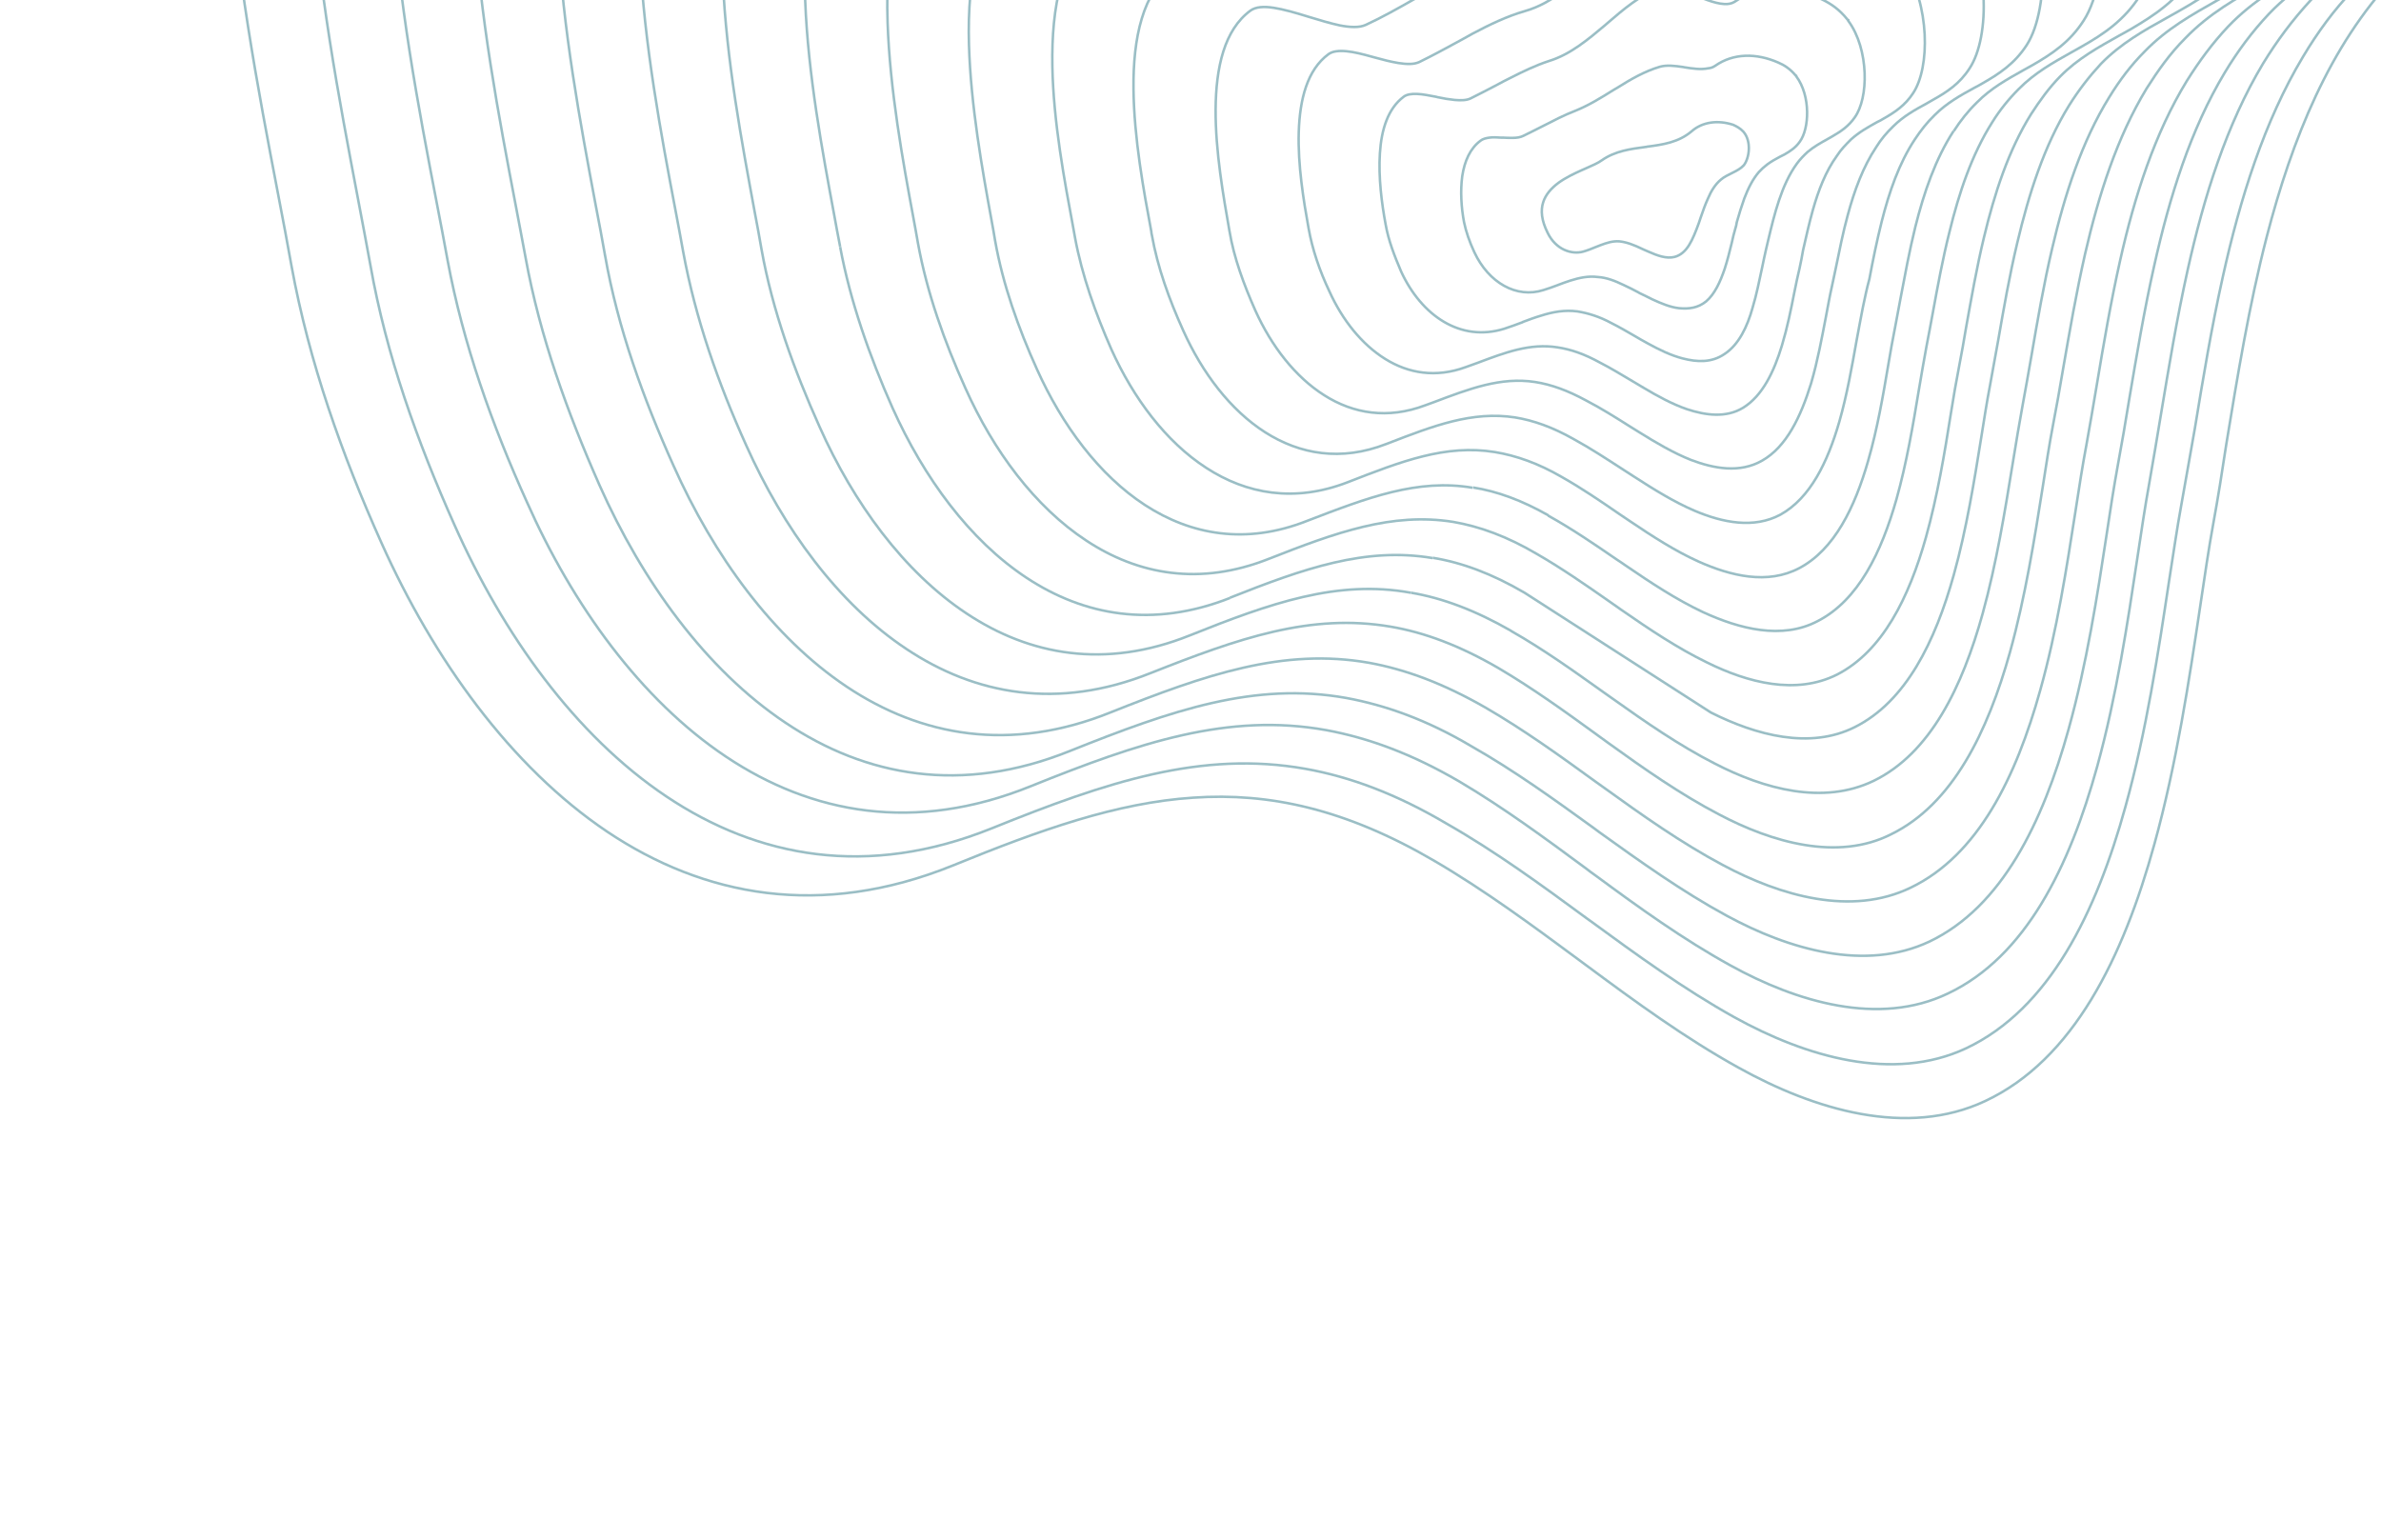
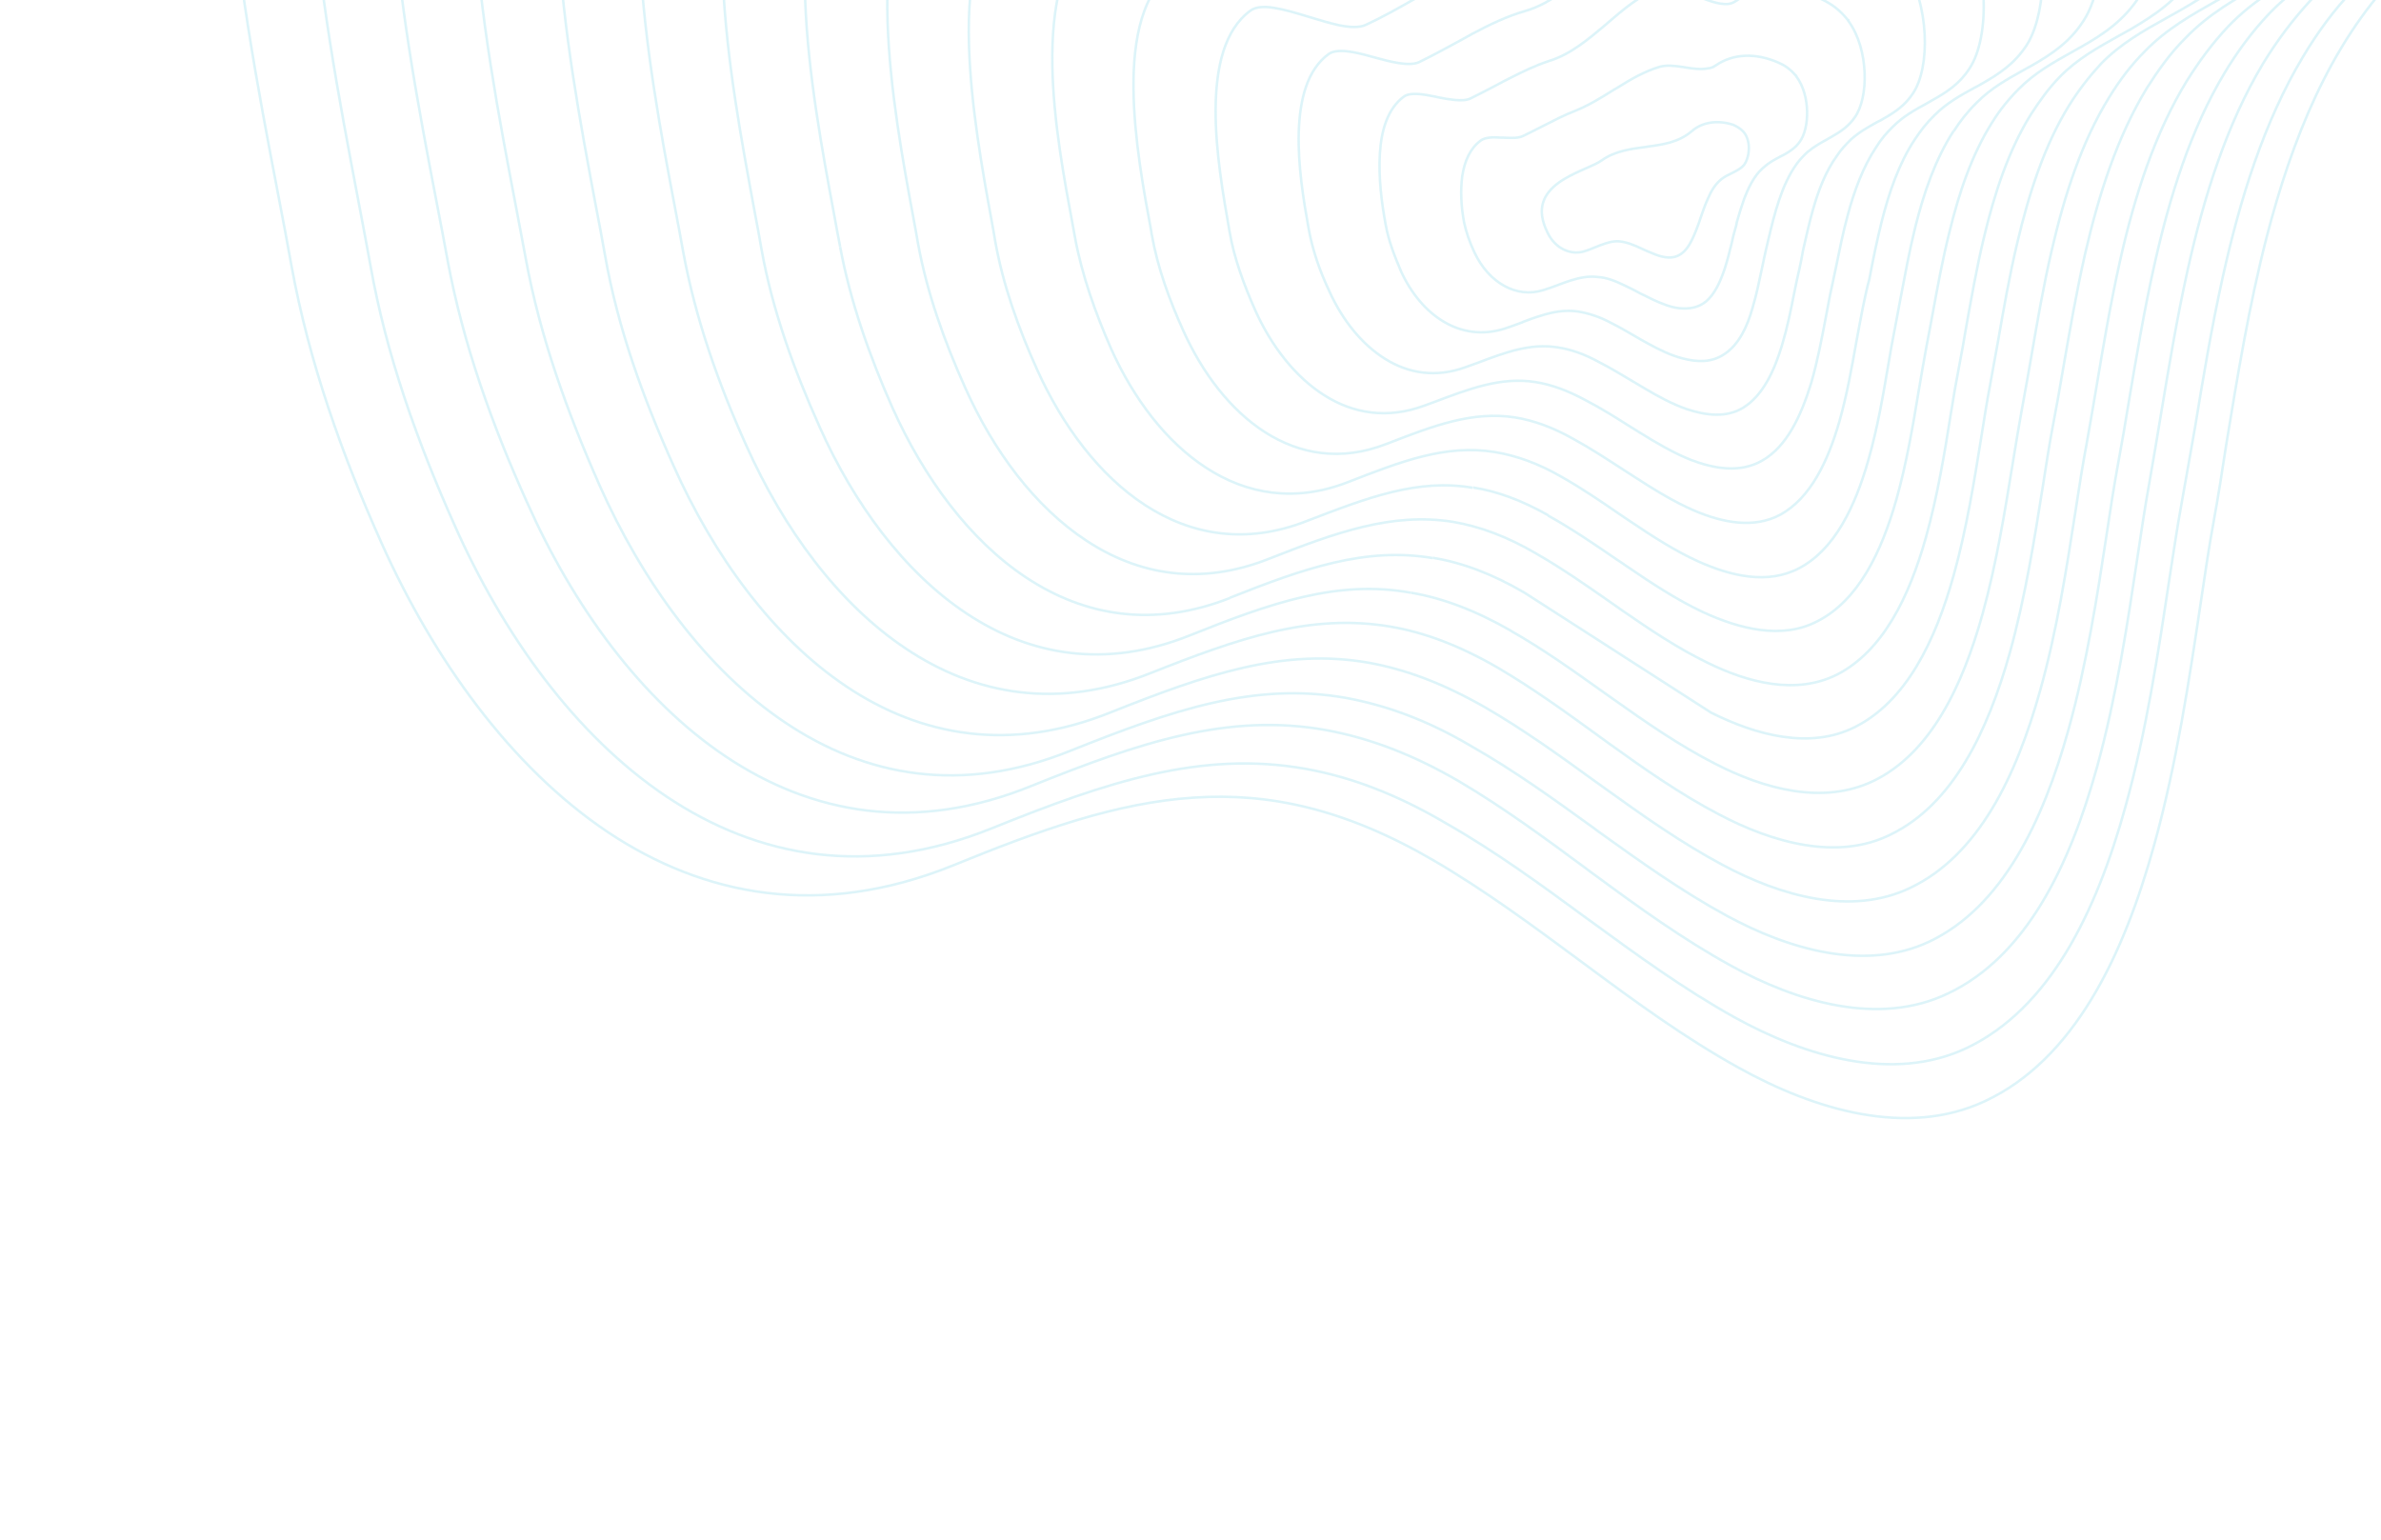
<svg xmlns="http://www.w3.org/2000/svg" version="1.1" id="Calque_1" x="0px" y="0px" width="948px" height="613px" viewBox="0 0 948 613" style="enable-background:new 0 0 948 613;" xml:space="preserve">
  <style type="text/css">
- 	.st0{fill:none;stroke:#377E8D;stroke-miterlimit:10;stroke-opacity:0.5;}
+ 	.st0{fill:none;stroke:#58cae2;stroke-miterlimit:10;stroke-opacity:0.2;}
</style>
  <path class="st0" d="M616.2,92.7L616.2,92.7c-2.5-5-2.8-8.9-1.8-12.1c1-3.2,3.3-5.7,6.1-7.8c2.9-2.1,6.3-3.7,9.4-5.1  c0.5-0.2,1.1-0.5,1.6-0.7c2.5-1.1,4.8-2.1,6.3-3.2l0,0l0,0c5.3-3.7,11.4-4.5,17.5-5.3c0.2,0,0.4,0,0.5-0.1  c6.2-0.8,12.5-1.7,17.7-6.1v0l0,0c4.3-3.8,10.5-4.6,16.6-2.6c1.3,0.6,2.8,1.4,4,2.7c1.7,1.9,2.3,4.6,2.2,7.1c-0.1,2.5-0.9,4.9-2,6.3  c-1.2,1.3-2.7,2.1-4.3,2.9c-0.2,0.1-0.4,0.2-0.6,0.3c-1.4,0.7-2.9,1.4-4.2,2.5l0,0c-2.2,1.8-3.9,4.5-5.2,7.6c-1.1,2.4-2,5-2.9,7.6  c-0.2,0.7-0.5,1.4-0.7,2.1c-1.2,3.3-2.4,6.4-3.9,8.8c-1.5,2.4-3.4,4.1-5.8,4.7l0,0l0,0c-3.2,0.8-6.8-0.5-10.6-2.2  c-0.5-0.2-1.1-0.5-1.6-0.7c-1.4-0.6-2.7-1.3-4.1-1.8c-1.9-0.8-3.8-1.3-5.6-1.5l0,0c-2.7-0.2-5.1,0.6-7.5,1.5  c-0.6,0.2-1.2,0.5-1.8,0.7c-1.7,0.7-3.4,1.4-5.2,1.9l0,0l0,0C625.8,101.4,619.5,99.5,616.2,92.7z" />
  <path class="st0" d="M690.9,91.1L690.9,91.1c-0.5,1.8-1,3.6-1.4,5.6c-0.8,3.3-1.7,6.9-2.8,10.3c-1.8,5.3-4,10.1-7.4,13  c-3.2,2.6-6.8,3.1-10.9,2.7c-3.4-0.4-6.8-1.8-10.5-3.5c-1.7-0.8-3.3-1.7-5.1-2.5c-0.2-0.1-0.3-0.2-0.5-0.3c-1.9-1-3.8-2-5.8-2.9  c-3.5-1.7-6.9-3-10.3-3.2c-3.8-0.5-7.4,0.3-10.9,1.4c-1.6,0.5-3.2,1.1-4.8,1.7c-0.2,0.1-0.3,0.1-0.5,0.2c-1.8,0.7-3.6,1.3-5.5,1.9  l0,0c-10.7,3.4-21.8-2.9-27.5-15.1c-1.9-4.1-3.3-8.1-4.1-12c-1.1-5.8-1.5-12.4-0.7-18.3c0.9-5.9,3.1-11,7.3-14.1  c0.9-0.7,2.1-1,3.5-1.2c1.4-0.2,3-0.1,4.6,0c0.3,0,0.6,0,0.8,0c1.3,0.1,2.7,0.1,3.9,0.1c1.5,0,3-0.2,4.2-0.8l0,0l0,0  c2.7-1.3,5.2-2.6,7.6-3.8c4.5-2.3,8.7-4.5,12.9-6.1v0l0,0c5.5-2.2,10.5-5.3,15.3-8.3c0.6-0.3,1.1-0.7,1.7-1  c5.4-3.4,10.8-6.5,16.8-8.3c2.8-0.8,6-0.4,9.4,0.1c0.2,0,0.3,0.1,0.5,0.1c3.2,0.5,6.4,1,9.4,0.4c1.1-0.1,1.9-0.4,2.8-1l0,0l0,0  c7.3-5.1,16.4-5.1,25.1-1.3l0,0l0,0c2.4,1,4.7,2.5,6.9,5.1l0.1,0.1l0.1,0c0.1,0,0.1,0.1,0.1,0.1c0,0,0,0,0,0l0,0.1l0,0.1  c2.9,3.9,4.2,9.1,4.3,14c0.1,4.9-1,9.4-2.9,12l0,0l0,0c-1.6,2.3-3.8,3.8-6.1,5.1c-0.6,0.3-1.2,0.6-1.8,0.9c-1.7,0.9-3.5,1.9-5.1,3.1  c-1.3,1-2.3,1.9-3.3,3c-2.5,2.9-4.3,6.6-5.8,10.5c-1.1,3.1-2.1,6.3-3,9.5C691.4,89.4,691.2,90.2,690.9,91.1z" />
  <path class="st0" d="M686.7,140.9L686.7,140.9c-5.2,3.6-11,3.3-16.8,1.8c-4.6-1.2-9.2-3.4-13.9-6c-1.7-0.9-3.4-1.9-5.1-2.9  c-3.1-1.8-6.2-3.6-9.4-5.2c-4.6-2.5-9.1-3.9-13.4-4.6l0,0l0,0c-5.1-0.7-9.9,0.2-14.6,1.7c-2.4,0.7-4.8,1.6-7.2,2.5l-0.1,0.1  c-2.4,0.9-4.8,1.8-7.3,2.6c-17.4,5.4-32.9-5.2-41-22.7c-2.7-6.3-5.1-12.5-6.2-18.8l0,0l0,0c-1.6-8.5-2.9-18.9-2.3-28.3  c0.6-9.5,3.2-17.9,9.5-22.6c1.2-0.9,3.1-1.2,5.3-1.1c2.2,0.1,4.8,0.6,7.4,1.1c0.3,0.1,0.6,0.1,0.8,0.2c2.3,0.5,4.7,0.9,6.8,1.1  c2.4,0.2,4.6,0.2,6.3-0.6h0l0,0c3.6-1.8,7.1-3.6,10.5-5.4c1.8-1,3.6-1.9,5.4-2.8c5.1-2.6,10.1-5,15.3-6.7  c8.5-2.6,15.5-8.5,22.4-14.3c0.3-0.2,0.5-0.5,0.8-0.7c6.6-5.7,13.1-11.2,20.8-14.1l0,0c1.6-0.6,3.5-0.6,5.6-0.1  c2.1,0.4,4.4,1.3,6.7,2.2c0.7,0.3,1.4,0.6,2.1,0.9c1.6,0.7,3.3,1.3,4.9,1.9c2.3,0.8,4.5,1.4,6.5,1.5c1.4,0.1,2.8-0.1,4-0.8l0,0l0,0  c10.6-7.3,23.4-6.5,35-1c3.5,1.7,6.8,3.9,10.1,8l0.2,0.3l0.1,0c0,0,0,0,0,0l0,0.1l0,0.1c4.2,5.7,6.2,13.4,6.5,20.7  c0.3,7.3-1.2,13.9-3.9,17.7v0l0,0c-2.4,3.5-5.5,5.6-8.8,7.5c-0.7,0.4-1.4,0.8-2.1,1.2c-2.7,1.5-5.4,3-7.9,5.1v0l0,0  c-1.4,1.3-3,2.9-4.3,4.7c-6.1,8.4-8.9,20-11.4,30.5c-0.3,1.1-0.5,2.3-0.8,3.4l0,0c-0.5,2.3-1.1,4.8-1.6,7.4  c-1.1,5.1-2.2,10.7-3.8,16C695.7,130.1,692.3,137.2,686.7,140.9z" />
  <path class="st0" d="M716.5,106.8L716.5,106.8c-0.7,2.9-1.4,6.2-2.1,9.7c-1.3,6.7-2.8,14-4.9,21c-3.2,10.6-7.8,20.1-15.4,24.8  c-6.8,4.2-15,3.1-22.5,0.6c-5.8-2-11.5-5.1-17.2-8.5c-1.4-0.8-2.8-1.7-4.2-2.5c-4.4-2.6-8.8-5.3-13.3-7.6c-6-3.3-11.4-5.2-16.8-6h0  c-10.9-1.7-20.7,2-31.6,6.1c-1.6,0.6-3.3,1.2-5,1.8h0c-11.8,4.3-22.7,2.5-32-3.3c-9.3-5.8-17-15.4-22.2-26.9l0,0  c-3.9-8.2-6.8-16.7-8.3-25.2c-2-11-4.3-25.2-3.9-38.2c0.4-13.1,3.4-24.8,11.8-31l0,0c1.6-1.2,4.1-1.5,7.2-1.2  c3.1,0.3,6.6,1.2,10.2,2.2c0.4,0.1,0.7,0.2,1.1,0.3c3.2,0.9,6.4,1.7,9.4,2.2c3.2,0.5,6.2,0.6,8.3-0.4l0,0c5.1-2.5,9.9-5.1,14.5-7.6  c2.3-1.2,4.5-2.5,6.7-3.7c6.8-3.6,13.6-6.9,20.9-9c10.9-3.1,19.6-11.2,27.9-19.5c0.6-0.6,1.2-1.2,1.8-1.8  c7.8-7.8,15.5-15.5,24.8-19.4c1.9-0.8,4.2-0.6,6.8,0.2c2.6,0.8,5.5,2.2,8.5,3.8c1.1,0.6,2.1,1.2,3.2,1.8c1.9,1.1,3.8,2.1,5.7,3  c2.9,1.5,5.7,2.6,8.3,3.1l0,0l0,0l0,0c0.9,0.1,1.9,0.1,2.8,0.1c0.9-0.1,1.8-0.3,2.6-0.8c13.6-9.3,29.8-7.9,44.7-0.5  c4.4,2.2,9.1,5.2,13.1,10.9c0,0.1,0.1,0.2,0.2,0.2c0.1,0.1,0.1,0.1,0.2,0.2c0.1,0.1,0.1,0.1,0.1,0.1c0,0,0,0,0,0l0,0.1l0,0.1  c5.3,7.8,7.9,18,8.4,27.6c0.5,9.6-1.2,18.4-4.6,23.5l0,0c-3.2,4.9-7.3,7.6-11.7,10.1c-0.8,0.5-1.7,1-2.6,1.4c-3.6,2-7.2,4-10.4,6.9  l0,0l0,0l0,0c-2,2-4,4-5.6,6.5c-4.5,6.2-7.4,13.8-9.6,21.6c-1.5,5.3-2.7,10.8-3.9,16C717.5,102,717,104.5,716.5,106.8z" />
  <path class="st0" d="M701.6,183.4L701.6,183.4c-8.9,5.1-19.2,3.2-28.4-0.3c-7-2.8-13.8-6.8-20.7-11.1c-1.2-0.8-2.5-1.5-3.7-2.3  c-5.7-3.6-11.4-7.2-17.4-10.3c-7.2-3.9-13.7-6.3-20.2-7.3h0c-13.7-2.1-26.2,2.7-40.5,8.1c-1.1,0.4-2.2,0.8-3.3,1.2l0,0  c-14.9,5.6-28.6,3.3-40.1-4c-11.6-7.3-21.1-19.6-27.5-33.8c-4.6-10.4-8.5-20.9-10.3-31.7l0,0l0,0c-2.4-13.7-5.6-31.7-5.5-48.3  c0.1-16.6,3.4-31.7,13.9-39.4c2.1-1.5,5.3-1.7,9.2-1.1c3.9,0.6,8.4,1.9,13,3.3c0.4,0.1,0.8,0.3,1.3,0.4c4.2,1.3,8.3,2.5,12,3.3  c4.1,0.8,7.8,1,10.4-0.2c6.5-3,12.5-6.4,18.5-9.8c2.6-1.5,5.2-2.9,7.8-4.3c8.5-4.6,17.1-8.7,26.7-11.2c13.4-3.4,23.6-13.8,33.4-24.6  c0.8-0.9,1.7-1.9,2.5-2.8c9-10,17.9-19.8,29-24.8l0,0c2.2-1,4.9-0.7,8.1,0.5c3.2,1.2,6.7,3.2,10.3,5.5c1.4,0.9,2.8,1.8,4.1,2.6  c2.3,1.5,4.6,2.9,6.8,4.2c3.6,2.1,7,3.9,10,4.6l0,0l0,0c2.5,0.5,4.6,0.6,6.6-0.6v0l0,0c16.8-11.5,36.7-9.4,54.7-0.2l0,0  c5.4,2.6,11.1,6.4,16.2,13.6c0.1,0.3,0.3,0.5,0.4,0.6c0.1,0.1,0.1,0.1,0.1,0.2c0,0,0,0,0,0l0,0.1l0,0.1c6.7,9.8,10,22.6,10.7,34.5  c0.7,11.9-1.4,22.9-5.5,29.1l0,0c-3.9,6.1-9.1,9.5-14.5,12.5c-0.9,0.5-1.8,1-2.6,1.5c-4.6,2.5-9.3,5.1-13.3,9.1  c-2.6,2.5-4.9,5.2-6.8,8.3c-5.2,7.8-8.7,17.3-11.3,27c-1.9,6.9-3.3,14-4.7,20.8c-0.6,2.7-1.1,5.4-1.7,8c-0.8,3.5-1.5,7.5-2.3,11.7  c-1.6,8.3-3.3,17.6-5.9,26.5C717,165.9,711.3,177.9,701.6,183.4z" />
  <path class="st0" d="M741.7,122.4L741.7,122.4c-0.8,4-1.6,8.4-2.5,13.2c-1.8,10.1-3.8,21.6-6.9,32.4c-4.6,15.9-11.5,30.3-23.4,36.9  c-10.6,5.7-23,3.2-34.1-1.5c-8.2-3.5-16.1-8.4-24-13.5c-1.5-1-3-1.9-4.5-2.9c-6.5-4.2-13-8.5-19.8-12.2c-8.3-4.7-15.9-7.4-23.3-8.6  h0c-17-2.6-32.4,3.3-50.5,10.3l-0.8,0.3h0c-18,7-34.4,4.1-48.2-4.7c-13.8-8.8-25-23.6-32.6-40.5c-5.6-12.4-10.2-25.1-12.5-38.1l0,0  c-0.1-0.4-0.2-0.8-0.2-1.3c-3-16-6.9-37.2-7.1-56.8c-0.2-20.2,3.6-38.5,16.2-47.9c2.5-1.8,6.4-1.9,11.2-1.1  c4.8,0.8,10.3,2.6,15.8,4.4c0.5,0.2,0.9,0.3,1.4,0.5c5.1,1.7,10.2,3.4,14.7,4.4c4.9,1.1,9.3,1.4,12.4-0.1l0,0  c7.4-3.6,14.4-7.6,21.2-11.5c3.5-2,6.9-3.9,10.3-5.8c10.2-5.6,20.6-10.5,32.3-13.3l0,0c15.6-3.9,27.3-16.5,38.6-29.8  c1-1.2,2.1-2.4,3.1-3.6c10.3-12.2,20.5-24.3,33.3-30.4l0,0c2.5-1.2,5.7-0.8,9.4,0.8c3.7,1.6,7.9,4.2,12.2,7.1  c1.8,1.2,3.6,2.6,5.5,3.9c2.5,1.8,5,3.5,7.4,5.1c4.2,2.8,8.2,5.1,11.7,6.3c3.1,1.1,5.7,1.1,7.8-0.2l0,0l0,0  c19.8-13.6,43.7-10.8,64.6,0.1c6.4,3.3,13.2,7.8,19.3,16.5c0,0.1,0.1,0.2,0.1,0.2c0.1,0.1,0.1,0.2,0.2,0.3l0,0  c0.1,0.1,0.1,0.1,0.2,0.2c0,0.1,0,0.1,0.1,0.1c0,0,0,0,0,0l0,0.1l0,0.1c8,11.8,12,27.1,12.9,41.4c0.8,14.3-1.5,27.4-6.3,34.8  c-4.8,7.4-11.1,11.5-17.6,15.2c-1,0.6-2.1,1.2-3.1,1.7c-5.5,3-11.1,6.1-15.9,10.9c-3,2.9-5.6,6.2-7.9,9.7l0,0  c-6.3,9.5-10.2,20.9-13.2,32.7c-1.9,7.6-3.5,15.4-4.9,22.9C743.3,114.7,742.5,118.6,741.7,122.4z" />
  <path class="st0" d="M829.6,8.2L829.6,8.2c5.6-8.6,8.3-23.9,7.3-40.5c-1-16.6-5.8-34.5-14.9-48.3l0-0.1l0-0.1  c-0.1-0.2-0.1-0.3-0.2-0.4l0,0c-0.1-0.1-0.3-0.3-0.4-0.6c-7.2-10.2-15-15.4-22.4-19.4c-24.2-12.6-51.5-16.2-74.3-0.5  c-2.4,1.7-5.6,1.3-9,0c-4-1.5-8.6-4.4-13.4-7.8c-2.8-2-5.6-4.2-8.5-6.3c-2.1-1.6-4.2-3.2-6.3-4.7c-4.9-3.6-9.7-6.9-14-8.9  c-4.3-2-7.9-2.7-10.7-1.4c-8,4-15.2,10.2-21.9,17.3c-5.4,5.7-10.5,12.1-15.6,18.5c-1.3,1.6-2.5,3.2-3.8,4.8  c-12.8,15.8-26.1,30.7-44.1,34.9l0,0c-13.9,3.2-26,9-38,15.5c-3.8,2.1-7.7,4.3-11.5,6.5c-8.1,4.7-16.3,9.4-25.1,13.6 M442.5,139  C442.5,139,442.5,139,442.5,139 M829.6,8.2 M829.6,8.2c-5.5,8.6-12.7,13.3-20.3,17.7c-1.2,0.7-2.4,1.3-3.6,2  c-6.4,3.6-13,7.2-18.6,12.9 M829.6,8.2 M502.6-19.6c-1.8,0.9-4,1.2-6.4,1.1c-2.4-0.1-5.2-0.5-8.1-1.2c-5.3-1.3-11.2-3.3-17.1-5.4  c-0.6-0.2-1.2-0.4-1.9-0.7c-6.5-2.3-13-4.5-18.6-5.5c-5.6-1-10.2-0.9-13.1,1.3l0,0c-7.4,5.5-12.1,13.6-14.9,23.4  c-2.8,9.8-3.7,21.2-3.5,33c0.4,22.2,4.9,46,8.3,64.2c0.2,1.3,0.5,2.6,0.7,3.9c2.8,15.2,8.2,30.3,14.5,44.6 M442.5,139.1  c8.8,19.5,21.7,36.8,37.8,47.2c16,10.4,35.1,13.9,56.3,5.7 M536.6,192 M536.6,192c21.3-8.3,39-15.2,58.6-12  c8.5,1.4,17.3,4.5,26.6,9.9c7.8,4.4,15.3,9.5,22.7,14.6c1.5,1,3.1,2.1,4.6,3.1c8.9,6,17.9,11.8,27.2,16c12.8,5.7,27.4,9.3,40.1,2.6  c14-7.4,22.1-24.2,27.4-42.7c3.7-12.8,6-26.3,8-38.1c0.9-5.4,1.8-10.4,2.7-14.9c0.7-3.6,1.4-7.4,2.1-11.2c1.8-9.4,3.6-19.3,6-29  c3.4-13.6,8-27,15.2-38.1 M777.9,52.2c2.6-4.1,5.8-8.1,9.2-11.4" />
  <path class="st0" d="M723.7,247.3L723.7,247.3c16.2-8.3,25.4-27.4,31.4-48.6c4-14.3,6.6-29.5,8.8-42.9c1.1-6.4,2.1-12.4,3.1-17.7  c0.9-4.5,1.7-9.1,2.6-13.8c1.9-10.4,3.9-21.3,6.6-32c3.8-15.6,8.9-30.8,17-43.6c2.9-4.7,6.5-9.2,10.5-13.2  c6.4-6.5,13.8-10.6,21.1-14.7c1.4-0.8,2.7-1.5,4.1-2.3c8.6-4.9,16.9-10.4,23.1-20.2l0,0c6.4-9.8,9.4-27.2,8.2-46.2  c-1.2-19-6.7-39.4-17.2-55.1c-0.2-0.2-0.4-0.5-0.5-0.7l0,0c-0.1-0.2-0.3-0.4-0.4-0.5l0,0l0,0c-7.9-11.5-17.1-17.6-25.5-22.1  c-27.1-14.3-58.2-18.7-84.2-0.8l0,0c-2.8,1.8-6.3,1.5-10.1-0.1c-4.6-1.7-9.8-5.2-15.2-9.3c-3.2-2.4-6.5-5.1-9.8-7.7  c-2.3-1.8-4.6-3.7-6.9-5.5c-5.6-4.3-10.9-8.2-15.8-10.6c-4.8-2.4-9-3.2-12.1-1.6c-9.1,4.6-17.1,11.8-24.6,20.1  c-6,6.6-11.6,13.9-17.3,21.2c-1.5,1.9-2.9,3.8-4.4,5.6c-14.3,18.2-29.1,35.5-49.6,40l0,0c-16,3.5-29.9,10.2-43.6,17.8  c-4.3,2.4-8.7,4.9-13,7.5c-9.3,5.4-18.8,10.9-28.9,15.7 M723.7,247.3 M723.7,247.3c-14.2,7.5-31.2,3.1-45.7-3.6  c-10.6-5-20.6-11.6-30.7-18.5c-1.2-0.8-2.4-1.7-3.7-2.5c-8.9-6.1-17.8-12.2-27.2-17.4 M481-34c-2,1-4.5,1.3-7.3,1.2  c-2.8-0.1-5.9-0.7-9.3-1.5c-6.2-1.5-13.1-4.1-20-6.6c-0.6-0.2-1.2-0.4-1.8-0.6c-7.5-2.7-15-5.3-21.4-6.7c-3.2-0.7-6.1-1-8.6-0.8  c-2.5,0.2-4.6,0.8-6.2,2l0,0c-8.4,6.3-13.7,15.7-16.9,26.9c-3.1,11.3-4.1,24.3-3.7,38c0.7,24,5.3,49.7,9,69.9c0.5,2.8,1,5.4,1.4,8  l0,0c3.1,17.5,9.2,34.7,16.7,51.3l0,0c10,22.2,24.7,42.1,43,54c18.3,11.9,40.2,15.9,64.5,6.3l0,0c24.2-9.3,44-16.9,65.9-13.2   M586.5,194.1C586.5,194.1,586.5,194.1,586.5,194.1 M586.5,194.1C586.5,194.1,586.5,194.1,586.5,194.1 M586.5,194.1  c9.6,1.5,19.4,5.1,30,11.1 M616.5,205.2C616.5,205.2,616.5,205.2,616.5,205.2" />
  <path class="st0" d="M819.9,30.3L819.9,30.3C819.9,30.3,819.9,30.3,819.9,30.3z M874.2-11.3C874.2-11.3,874.2-11.3,874.2-11.3  l0.4,0.3L874.2-11.3z M864-125.2C864-125.2,864-125.2,864-125.2l0.4-0.3L864-125.2C864-125.2,864-125.2,864-125.2z M834.4-151.6  l0.2-0.4L834.4-151.6C834.4-151.6,834.4-151.6,834.4-151.6L834.4-151.6z" />
  <path class="st0" d="M439.3-63.3c-2.5,1.2-5.5,1.6-9,1.4c-3.5-0.2-7.4-1-11.6-2.1c-7.7-2.1-16.5-5.4-25.2-8.7  c-0.8-0.3-1.5-0.6-2.3-0.9c-9.5-3.6-18.9-7.1-26.9-8.9c-4-0.9-7.7-1.4-10.9-1.2c-3.2,0.1-5.8,0.9-7.8,2.4l0,0  c-10.5,7.8-17.1,19.6-20.9,33.8c-3.8,14.2-4.7,30.7-4.1,47.9c1.1,29.2,6.9,60.2,11.5,85c0.8,4.5,1.6,8.7,2.4,12.8 M334.5,98.3  C334.5,98.3,334.5,98.3,334.5,98.3 M334.5,98.3C334.5,98.3,334.5,98.3,334.5,98.3 M334.5,98.3c4.1,21.9,11.7,43.5,20.9,64.2   M355.4,162.5C355.4,162.5,355.4,162.5,355.4,162.5 M355.4,162.5C355.4,162.5,355.4,162.5,355.4,162.5 M355.4,162.5  c12.4,27.6,30.6,52.6,53.4,67.6c22.8,15,50.1,20.1,80.9,8 M489.7,238C489.7,238,489.7,238,489.7,238 M489.7,238 M489.7,238  c29.5-11.7,54-20.3,80.7-15.8 M570.3,222.2C570.3,222.2,570.3,222.2,570.3,222.2 M439.3-63.3c12.5-6,24.1-12.8,35.6-19.5  c5.6-3.3,11.1-6.5,16.6-9.6c17.1-9.6,34.6-17.9,55-22.1h0c25.1-5.2,43.1-26.9,60.4-50.1c1.9-2.5,3.8-5.1,5.6-7.6  c6.7-9.1,13.4-18.3,20.5-26.6c9.1-10.6,18.8-19.7,29.9-25.6c3.7-1.9,8.7-0.8,14.6,2.3c5.9,3.1,12.5,8.2,19.3,13.9  c2.9,2.4,5.8,4.9,8.7,7.4c4,3.4,8,6.8,11.9,10c6.7,5.4,13.2,10.1,18.8,12.5c4.7,2.1,9.1,2.7,12.3,0.4c32.1-22,70.4-16.5,103.9,1.5  c10.4,5.7,21.8,13.4,31.8,28l0,0l0,0c0.1,0.1,0.3,0.4,0.4,0.6l0,0c0.1,0.2,0.3,0.5,0.5,0.8c13,19.6,19.8,45,21.4,68.6  c1.6,23.6-2.1,45.4-9.9,57.6c-7.8,12.3-18.1,19-28.9,25.1c-1.6,0.9-3.2,1.8-4.8,2.7c-9.2,5.1-18.5,10.3-26.4,18.4l0,0  c-4.7,5.1-8.9,10.5-12.7,16.6l0,0c-9.9,16-16,35.2-20.6,54.6c-3.1,13-5.4,26.2-7.6,38.8c-1.1,6.2-2.2,12.3-3.3,18.2v0  c-1.2,6.2-2.3,13.3-3.5,20.8c-2.7,16.8-5.8,36.2-10.9,54.5c-7.4,26.5-19,50.4-39.4,60.6l0,0c-17.9,9-39.4,3.2-57.3-5.8l0,0  l-74.2-47.7c0,0,0,0,0,0c-13-7.6-24.9-12-36.5-13.9 M570.4,222.2" />
  <path class="st0" d="M682.7,304L682.7,304c19.7,10.2,43.2,16.6,63.3,6.9c22.6-11,35.3-37.4,43.4-66.6c5.5-19.9,8.9-41,11.9-59.4  c1.4-8.6,2.7-16.5,4-23.5c1.2-6.3,2.3-12.9,3.5-19.6c2.4-13.9,4.9-28.6,8.3-43c5-21.4,11.8-42.5,22.7-60.1  c4.1-6.7,8.7-12.8,14.1-18.2c8.7-9,18.9-14.7,29-20.4c1.7-1,3.5-1.9,5.2-2.9c11.8-6.7,23.2-14.2,31.7-27.7  c8.6-13.5,12.6-37.3,10.8-63.4c-1.7-26-9.2-54-23.4-75.5c-0.3-0.3-0.4-0.6-0.6-0.9l0,0c-0.2-0.3-0.3-0.5-0.5-0.8l0,0l0,0  c-11-16-23.4-24.5-34.8-30.7c-36.4-19.6-78.5-26.1-113.8-1.8l0,0c-3.7,2.4-8.4,1.7-13.8-0.7c-6.1-2.7-13.2-7.9-20.5-14  c-4.2-3.5-8.6-7.3-13-11.1c-3.2-2.8-6.4-5.6-9.6-8.3c-7.5-6.4-14.7-12-21.2-15.6c-6.5-3.5-11.9-4.8-15.9-2.6l0,0  c-12.2,6.5-22.7,16.7-32.6,28.4c-7.7,9.1-15,19.2-22.2,29.3c-2.1,2.9-4.1,5.7-6.2,8.6c-18.7,25.7-38.2,49.6-65.8,55.2  c-22.5,4.5-41.9,13.8-60.7,24.3c-6,3.3-11.9,6.8-17.8,10.3c-12.8,7.5-25.8,15.1-39.7,21.7 M682.7,304 M682.7,304  c-14.1-7.2-27.4-16.4-40.6-25.8c-1.1-0.8-2.3-1.6-3.4-2.4c-12.1-8.6-24.2-17.3-37.1-24.6 M418.4-78c-2.7,1.3-6.1,1.7-9.9,1.5  c-3.8-0.2-8.1-1.1-12.8-2.4c-8.5-2.3-18.2-6.1-27.9-9.8c-0.8-0.3-1.6-0.6-2.4-0.9c-10.5-4-20.8-8-29.8-10c-4.5-1-8.5-1.6-12-1.4  c-3.5,0.1-6.4,0.9-8.7,2.6 M315-98.5c-11.6,8.6-18.8,21.7-22.9,37.3c-4.1,15.7-5.1,33.9-4.3,52.9c1.3,31.9,7.7,65.7,12.7,92.8  c1,5.2,1.9,10.1,2.7,14.8v0c4.4,24.5,13,48.1,23.1,70.6h0c13.5,30.3,33.5,57.8,58.6,74.4c25,16.6,55.1,22.2,88.8,8.7h0  c32.2-12.9,58.9-22.3,88-17 M561.8,236 M561.8,236C561.8,236,561.8,236,561.8,236 M561.8,236c12.5,2.1,25.6,7,39.9,15.2 M561.8,236  C561.8,236,561.8,236,561.8,236 M561.8,236 M601.7,251.2C601.7,251.2,601.7,251.2,601.7,251.2" />
  <path class="st0" d="M684.3,324.2L684.3,324.2c-15.3-8-29.7-18.1-44-28.4c-1.5-1.1-2.9-2.1-4.4-3.2c-12.8-9.3-25.7-18.6-39.3-26.6  l0,0c-15.3-8.9-29.4-14.2-43-16.5c-31.8-5.4-60.4,4.6-95.5,18.5l0,0c-37,14.8-69.9,8.6-97.2-9.6c-27.3-18.1-49.1-48.2-63.8-81.1v0  c-11.1-24.6-20.2-50.4-25.1-77.1c-0.9-5.2-2-10.8-3.1-16.7c-5.6-29.5-12.5-66.3-14.1-100.9c-0.9-20.8,0.1-40.8,4.5-57.9  c4.4-17.1,12.3-31.4,24.9-40.8c2.4-1.8,5.7-2.6,9.5-2.8c3.9-0.1,8.3,0.5,13.2,1.6c9.7,2.3,21.1,6.6,32.5,11.1  c0.9,0.4,1.8,0.7,2.8,1.1c10.5,4.1,21,8.2,30.3,10.8c5.1,1.4,9.8,2.4,13.9,2.7c4.2,0.3,7.8-0.1,10.8-1.5l0,0  c14.8-7.1,28.7-15.3,42.3-23.4c6.8-4,13.5-8,20.2-11.8c20.5-11.5,41.7-21.6,66.3-26.5l0,0c29.8-5.9,50.9-32.1,71.1-60.2  c2.3-3.2,4.6-6.4,6.9-9.6c7.8-11,15.6-22,23.8-31.9c10.7-12.9,22.1-24,35.2-31.2c4.3-2.4,10.2-0.9,17.2,3c7,3.9,14.8,10.3,23,17.3  c3.5,3,7,6.1,10.5,9.2c4.7,4.2,9.5,8.4,14.1,12.3c8,6.8,15.6,12.5,22.3,15.6c5.8,2.8,11,3.6,14.9,0.9c38.5-26.4,84.3-19.3,123.8,2.2  c12.4,6.9,25.8,16,37.9,33.5c0.3,0.8,0.8,1.4,1.2,2l0,0c15.6,23.5,23.7,54.1,25.6,82.4c1.9,28.4-2.4,54.4-11.7,69v0  c-9.3,14.8-21.6,22.9-34.5,30.2c-1.9,1.1-3.8,2.1-5.7,3.2c-11,6.1-22.1,12.3-31.6,22.2c-6,6-10.8,12.8-15.3,19.9l0,0  c-11.8,19.4-19.1,42.4-24.5,65.8c-3.5,15.4-6.2,31.1-8.8,46c-1.3,7.7-2.6,15.1-4,22.3c-1.4,7.3-2.7,15.7-4.1,24.7  c-3.2,20.2-6.9,43.6-13,65.6c-8.9,31.8-22.8,60.6-47.4,72.6C731.7,342.9,705.6,335.5,684.3,324.2z" />
  <path class="st0" d="M760.8,353.4L760.8,353.4c-23.7,11.5-51.9,3.3-74.9-9l-0.2,0.4l0.2-0.4c-16.5-8.8-31.9-19.7-47.3-30.8  c-1.2-0.8-2.3-1.7-3.5-2.5c-14.2-10.3-28.5-20.6-43.7-29.4l0,0c-16.6-9.5-31.5-15.1-46.3-17.8l0,0c-34.1-6-64.9,4.6-102.8,19.7l0,0  c-40.1,16.2-75.7,9.5-105.2-10.2c-29.5-19.7-53-52.3-68.9-87.9l0,0c-12.1-26.9-22.2-54.8-27.3-83.8l-0.5,0.1l0.5-0.1  c-1.1-6.3-2.4-13.2-3.8-20.4c-5.9-31.5-13.2-70.4-14.9-107.1c-1.1-22.5,0-44.2,4.7-62.8c4.7-18.6,13.2-34.1,26.9-44.3  c2.6-1.9,6.1-2.9,10.2-3s9,0.6,14.3,1.8c10.6,2.5,22.9,7.2,35.3,12.1c1,0.4,2,0.8,2.9,1.2c11.5,4.5,22.9,9,33,11.9  c5.5,1.6,10.6,2.6,15.1,2.9c4.5,0.3,8.5-0.1,11.7-1.6l0,0c16.3-7.7,31.4-16.7,46.4-25.5c7.2-4.2,14.3-8.4,21.5-12.5  c22.3-12.5,45.2-23.5,72.1-28.7c16.1-3.1,29.9-11.8,42.3-23.5c12.4-11.7,23.5-26.5,34.3-41.8c2.5-3.5,4.9-7,7.4-10.6  c8.3-11.9,16.7-23.9,25.5-34.7c11.5-14,23.7-26.2,37.9-34c2.3-1.3,5-1.5,8.1-0.9c3.1,0.6,6.6,2.1,10.3,4.3c7.5,4.3,16,11.2,24.7,19  c3.7,3.3,7.5,6.7,11.3,10.1c5.1,4.6,10.2,9.2,15.2,13.5c8.6,7.4,16.9,13.8,24,17.2l0,0c6.3,2.9,11.6,3.9,16,1l0,0  c41.8-28.6,91.1-20.6,133.7,2.5c13.7,7.5,28.2,17.6,41.3,36.4c0.3,0.8,0.8,1.4,1.2,2l0,0c16.8,25.6,25.6,58.7,27.7,89.3  c2.1,30.7-2.6,58.9-12.6,74.8c-10,16-23.3,24.8-37.2,32.7c-2,1.2-4.1,2.3-6.1,3.5c-11.9,6.7-24,13.4-34.2,24.1l0,0  c-6.3,6.7-11.5,13.8-16.4,21.6v0c-12.8,20.9-20.8,45.9-26.5,71.2c-3.8,16.9-6.7,33.9-9.4,50.1c-1.4,8.2-2.7,16.1-4.1,23.7  c-1.5,7.9-2.9,16.9-4.4,26.7c-3.4,21.8-7.3,47.2-14,71C802.7,309.4,787.6,340.5,760.8,353.4z" />
  <path class="st0" d="M687.5,364.6L687.5,364.6c-17.7-9.6-34.2-21.4-50.8-33.3c-0.7-0.5-1.3-1-2-1.5c-15.9-11.5-31.8-23-48.9-32.7  c-17.7-10.5-34.1-16.3-49.8-19.2l0,0c-36.4-6.5-69.3,4.8-110,21.1h0c-43.2,17.4-81.4,10.1-113.2-11.2  c-31.8-21.2-57.1-56.4-74.1-94.6C225.8,164,215,134,209.3,102.8v0c-1.2-6.6-2.6-13.7-4-21.2c-6.5-34.1-14.6-76.4-16.6-116.3  c-1.2-24.3-0.1-47.8,4.9-67.8c5.1-20.1,14.1-36.8,28.9-47.7c2.8-2.1,6.6-3.1,11.1-3.2c4.5-0.1,9.7,0.7,15.4,2  c11.4,2.8,24.7,7.9,38.1,13.3c1,0.4,2.1,0.8,3.1,1.2c12.4,4.9,24.8,9.9,35.7,13c5.9,1.7,11.4,2.9,16.3,3.2c4.9,0.4,9.1-0.1,12.5-1.7  h0c17.5-8.3,33.8-18,49.8-27.6c7.7-4.6,15.3-9.1,23.1-13.5c23.9-13.5,48.6-25.4,77.7-30.9c17.3-3.3,32.1-12.6,45.4-25.3  c13.3-12.6,25.2-28.5,36.8-45.1c2.7-3.9,5.4-7.8,8.1-11.7c8.8-12.8,17.7-25.6,27.1-37.2c12.2-15.2,25.4-28.3,40.5-36.8  c2.5-1.4,5.4-1.6,8.8-1c3.4,0.7,7.1,2.3,11.1,4.7c8,4.7,17.2,12.3,26.6,20.7c4,3.6,8.1,7.4,12.2,11.1c5.5,5,10.9,10,16.2,14.6  c9.3,8.1,18.1,15,25.8,18.7c6.7,3.3,12.5,4.2,17.1,1.2l0,0c44.5-30.6,97.7-22.1,143.4,2.9l0,0c15,8.1,30.6,18.9,44.4,39.3l0,0l0,0  c0.2,0.3,0.5,0.7,0.8,1.1c0.3,0.4,0.5,0.7,0.8,1.1c18.2,27.6,27.6,63.1,29.9,96.2c2.2,33-2.8,63.4-13.4,80.5l0.4,0.3l-0.4-0.3  c-10.7,17.3-25.1,26.8-40.1,35.3c-2.2,1.3-4.4,2.5-6.6,3.7C927.3-13.2,914.4-6,903.4,5.5l0,0c-6.7,7.1-12.5,14.9-17.6,23.4l0,0  c-13.6,22.6-22,49.5-28.1,76.9c-4,17.8-7,35.8-9.9,52.9c-1.5,9.2-3,18.1-4.6,26.6v0c-1.5,8.3-3,17.7-4.5,27.9  c-3.6,23.7-7.9,51.3-15.1,77.2c-10.3,37.1-26.5,70.7-55.4,84.5C742.7,386.9,712.3,378.1,687.5,364.6z" />
  <path class="st0" d="M178.2,103.6c-1.3-7.2-2.8-15-4.4-23.3c-7-36.4-15.6-81.5-17.8-124.1c-1.3-26.1-0.2-51.3,5.2-72.8  c5.4-21.5,15.1-39.5,30.9-51.2l0,0c3-2.3,7.1-3.3,11.9-3.4c4.8-0.1,10.4,0.7,16.5,2.2c12.2,3,26.5,8.6,40.9,14.4  c1.1,0.5,2.3,0.9,3.4,1.4c13.3,5.4,26.5,10.7,38.2,14.1c6.3,1.8,12.2,3.1,17.5,3.5c5.2,0.4,9.8-0.1,13.4-1.8l0,0  c18.6-8.9,35.9-19.2,53.1-29.4c8.3-5,16.7-9.9,25-14.6c25.7-14.5,52.2-27.1,83.5-33.1h0c18.5-3.5,34.1-13.5,48.3-27  c14.1-13.5,26.8-30.6,39.1-48.3c2.9-4.2,5.8-8.4,8.7-12.6c9.4-13.7,18.8-27.4,28.7-39.9c13-16.3,27-30.5,43.2-39.6  c2.6-1.5,5.7-1.7,9.3-1c3.6,0.8,7.5,2.5,11.8,5.1c8.6,5.1,18.3,13.2,28.4,22.3c4.3,3.9,8.7,7.9,13.1,12c5.8,5.4,11.6,10.8,17.3,15.7  c9.9,8.7,19.4,16.2,27.5,20.3l0,0c7,3.5,13.5,4.6,18.2,1.3c47.8-32.7,104.7-23.6,153.4,3.2l0,0c15.9,8.6,32.6,20.1,47.5,42  c0.3,0.4,0.5,0.8,0.8,1.2c0.3,0.4,0.5,0.7,0.8,1.2l0,0c19.4,29.5,29.6,67.7,32,103c2.5,35.4-2.8,67.9-14.2,86.2v0  c-11.5,18.5-27,28.6-43,37.7c-2.2,1.3-4.5,2.5-6.8,3.8c-13.9,7.7-27.8,15.5-39.6,28l0,0c-7.2,7.8-13.4,16.1-18.9,25.1  c-14.6,24.3-23.6,53.1-30.1,82.4c-4.3,19.3-7.5,38.8-10.6,57.3c-1.6,9.5-3.1,18.8-4.7,27.7l0,0c-1.6,8.8-3.1,18.8-4.7,29.5  c-3.8,25.4-8.3,55.2-16,83.1c-11,39.8-28.4,75.7-59.5,90.4l0,0c-27.4,13.1-60.1,3.4-86.5-11.2h0c-18.9-10.4-36.5-23.1-54-36  c-1.2-0.8-2.3-1.7-3.5-2.6c-16.4-12.1-32.8-24.2-50.4-34.6l0,0c-19-11.1-36.3-17.4-53.1-20.5h0c-38.9-7-74.3,4.9-117.5,22.3  c-46.4,18.8-87.4,11-121.4-11.7c-34-22.7-61.1-60.4-79.3-101.4C196,169.4,184.4,137,178.2,103.6z" />
  <path class="st0" d="M868.5,201L868.5,201c-1.7,9.2-3.2,19.7-5,31.1c-4.1,27.2-8.9,59-17.2,88.9c-11.7,42.4-30.3,80.7-63.5,96.4  c-29.1,13.6-63.8,3.4-92.3-12.4c-20.1-11.2-38.8-24.8-57.4-38.4l-1.4-1c-18.1-13.3-36.3-26.6-55.8-37.7  c-20-11.8-38.3-18.6-56.2-21.8h0c-41.2-7.3-78.8,5.1-124.8,23.7c-49.6,20-93.3,11.6-129.6-12.7c-36.3-24.3-65-64.5-84.4-108.2l0,0  c-14.7-32.9-27.1-67.5-33.4-103.2l0,0c-1.5-8.3-3.2-17.2-5-26.7c-7.3-38.5-16.4-85.9-18.7-130.7c-1.5-27.9-0.4-54.8,5.4-77.8  c5.7-23,16-42.2,32.9-54.7l0,0c3.2-2.4,7.5-3.5,12.6-3.7c5.1-0.1,11.1,0.8,17.6,2.4c13,3.2,28.3,9.3,43.7,15.5  c1.2,0.5,2.4,1,3.6,1.5c14.2,5.8,28.3,11.5,40.8,15.2c6.8,2,13.1,3.4,18.6,3.8c5.5,0.4,10.4-0.1,14.3-1.9l0,0  c19.9-9.5,38.3-20.5,56.6-31.4c8.9-5.3,17.7-10.6,26.7-15.6c27.4-15.5,55.7-29,89.1-35.3c19.7-3.7,36.4-14.3,51.4-28.7  c15-14.4,28.4-32.7,41.5-51.7c3.1-4.5,6.2-9,9.2-13.6c9.9-14.7,19.9-29.3,30.4-42.7c13.8-17.5,28.7-32.6,45.9-42.4h0  c2.8-1.6,6.1-1.9,9.9-1c3.8,0.8,8,2.7,12.5,5.5c9.1,5.5,19.4,14.2,30.1,24c4.5,4.1,9.1,8.4,13.7,12.7c6.3,5.9,12.5,11.7,18.6,17.2  c10.5,9.4,20.6,17.5,29.4,21.9c7.5,4.1,14.2,5.2,19.4,1.7l0,0c51-34.9,111.4-24.9,163.3,3.5c17,9.3,34.6,21.5,50.6,44.9l0,0l0,0  c0.5,0.6,1,1.5,1.6,2.3v0c20.6,31.5,31.4,72.2,34.1,109.9c2.7,37.7-2.9,72.4-15.1,91.9v0c-12.3,19.8-28.7,30.6-45.7,40.3  c-2.4,1.4-4.9,2.7-7.3,4.1c-14.7,8.2-29.6,16.5-42.2,29.8c-7.7,8-14.2,16.9-20,26.6c-15.5,25.8-25.1,56.6-32,87.8  c-4.5,20.2-7.9,40.7-11.1,60.2C872,181,870.3,191.2,868.5,201z" />
  <path class="st0" d="M881.2,208.6L881.2,208.6c-1.8,9.8-3.4,20.9-5.2,32.9c-4.3,28.8-9.4,62.7-18.2,94.5  c-12.4,45.1-32.2,85.9-67.4,102.4c-31.1,14.6-68,3.5-98.2-13.3l-0.2,0.4l0.2-0.4c-21.3-11.8-41-26.2-60.7-40.8  c-0.9-0.7-1.8-1.3-2.7-2c-18.8-13.9-37.6-27.8-57.8-39.6l-0.3,0.4l0.3-0.4c-35.1-20.5-65.5-27.2-95.9-25.1  c-30.4,2-60.7,12.7-95.7,27c-52.7,21.3-99.2,12.3-137.7-13.5c-38.5-25.9-69.1-68.7-89.8-114.9c-15.7-35-28.8-71.9-35.8-110.1  c-1.6-8.9-3.4-18.6-5.4-28.9c-7.8-40.7-17.4-90.9-19.9-138.3c-1.6-29.7-0.5-58.3,5.6-82.8c6-24.5,17-44.9,34.9-58.2l0,0  c3.4-2.5,7.9-3.7,13.4-3.8c5.5-0.1,11.8,0.9,18.7,2.7c13.9,3.5,30.1,10,46.5,16.7c1.2,0.5,2.4,1,3.6,1.5  c15.2,6.2,30.3,12.4,43.6,16.3c7.2,2.1,13.9,3.6,19.8,4.1c5.9,0.5,11.1-0.1,15.1-2l0,0c21-10,40.5-21.7,59.9-33.2  c9.5-5.7,19-11.4,28.7-16.8c29.1-16.5,59.3-30.8,94.8-37.4c20.9-3.9,38.5-15.1,54.4-30.5c15.9-15.4,30.1-34.8,43.9-55  c3.3-4.8,6.6-9.7,9.8-14.5c10.5-15.6,21-31.2,32.1-45.3c14.6-18.6,30.3-34.7,48.5-45.1l0,0c3.6-2,8-2,13.1-0.3  c5.1,1.7,10.9,5,17.1,9.5c12.3,8.8,26.2,21.9,40,35l0.4,0.4c14,13.2,28,26.4,40.3,35.1c6.2,4.3,11.9,7.6,17.1,9.1  c5.2,1.5,9.8,1.4,13.5-1.2l0,0c54.1-36.8,118.2-26.1,173.1,4.2l0,0c17.9,9.8,36.7,22.9,53.7,47.9v0c22.8,33.3,34.8,77,37.9,117.6  c3.1,40.7-2.9,78.2-15.9,99.1c-13.1,21-30.5,32.4-48.6,42.8c-2.6,1.5-5.1,2.9-7.7,4.3c-15.6,8.7-31.4,17.6-44.8,31.8  c-25.8,27.4-40.7,64.4-50.8,103.4c-7.1,27.5-11.7,55.9-16.1,82.6C884.8,187.5,883.1,198.3,881.2,208.6z" />
  <path class="st0" d="M819.9,30.3 M729-153L729-153c-5.1-2.1-10.9-6.2-17-10.9c-3.6-2.8-7.2-5.8-10.9-8.9c-2.6-2.2-5.2-4.3-7.8-6.4  c-6.2-5-12.2-9.5-17.5-12.2c-5.4-2.8-9.9-3.7-13.3-1.9h0c-10.1,5.3-18.9,13.4-27.2,22.9c-6.5,7.4-12.6,15.6-18.8,23.8  c-1.7,2.3-3.4,4.5-5.1,6.8c-15.7,20.7-32.2,40.1-54.9,45l0,0c-18.1,3.8-33.9,11.3-49.3,19.9c-5.1,2.8-10.1,5.7-15.1,8.7  c-10.3,6-20.7,12.1-31.8,17.4c-2.2,1.1-5,1.4-8.1,1.3c-3.1-0.2-6.7-0.8-10.4-1.8c-7-1.8-14.8-4.8-22.7-7.7c-0.6-0.2-1.3-0.5-1.9-0.7  c-8.5-3.2-16.9-6.2-24.2-7.8c-3.6-0.8-6.9-1.2-9.8-1c-2.9,0.1-5.2,0.8-7,2.1c-9.5,7-15.4,17.6-18.9,30.4c-3.5,12.7-4.4,27.5-3.9,43  c0.9,26.8,6.1,55.3,10.3,77.9c0.6,3.5,1.3,6.8,1.8,10c3.6,19.7,10.5,39.1,18.9,57.7l0,0c11.1,24.8,27.6,47.2,48.2,60.7  c20.5,13.5,45.1,18.1,72.6,7.2l0,0c26.7-10.5,49-18.6,73.4-14.7h0c10.5,1.8,21.5,5.8,33.2,12.7c10.1,5.8,19.7,12.5,29.3,19.2  c1.6,1.1,3.1,2.2,4.7,3.3c11.1,7.7,22.2,15.1,33.9,20.8l0,0c16.2,8,35.3,13,51.7,4.8c18.2-9.3,28.7-30.8,35.4-54.6  c4.6-16.4,7.5-33.9,9.9-49.1c1.1-6.9,2.2-13.3,3.3-18.9c1-5,1.9-10.3,2.8-15.6c2.1-11.6,4.2-23.8,7.1-35.8  c4.2-17.6,9.8-34.8,18.8-49.2l0,0c3.5-5.4,7.1-10.4,11.5-14.9l0.1-0.1c7.1-7.2,15.4-11.7,23.6-16.3c1.5-0.8,3-1.7,4.5-2.5  C857.9,6,867.1,0,874-11l0,0c7.1-10.8,10.5-30.2,9.1-51.3c-1.4-21-7.5-43.6-19.2-61c-0.2-0.2-0.4-0.5-0.6-0.7l0,0  c-0.2-0.2-0.3-0.4-0.5-0.6l0,0l0,0c-8.8-12.8-19.1-19.5-28.5-24.6c-30.4-15.8-64.4-23.2-93.6-3.4l0,0  C737.6-150.6,733.3-151.1,729-153L729-153z" />
</svg>
